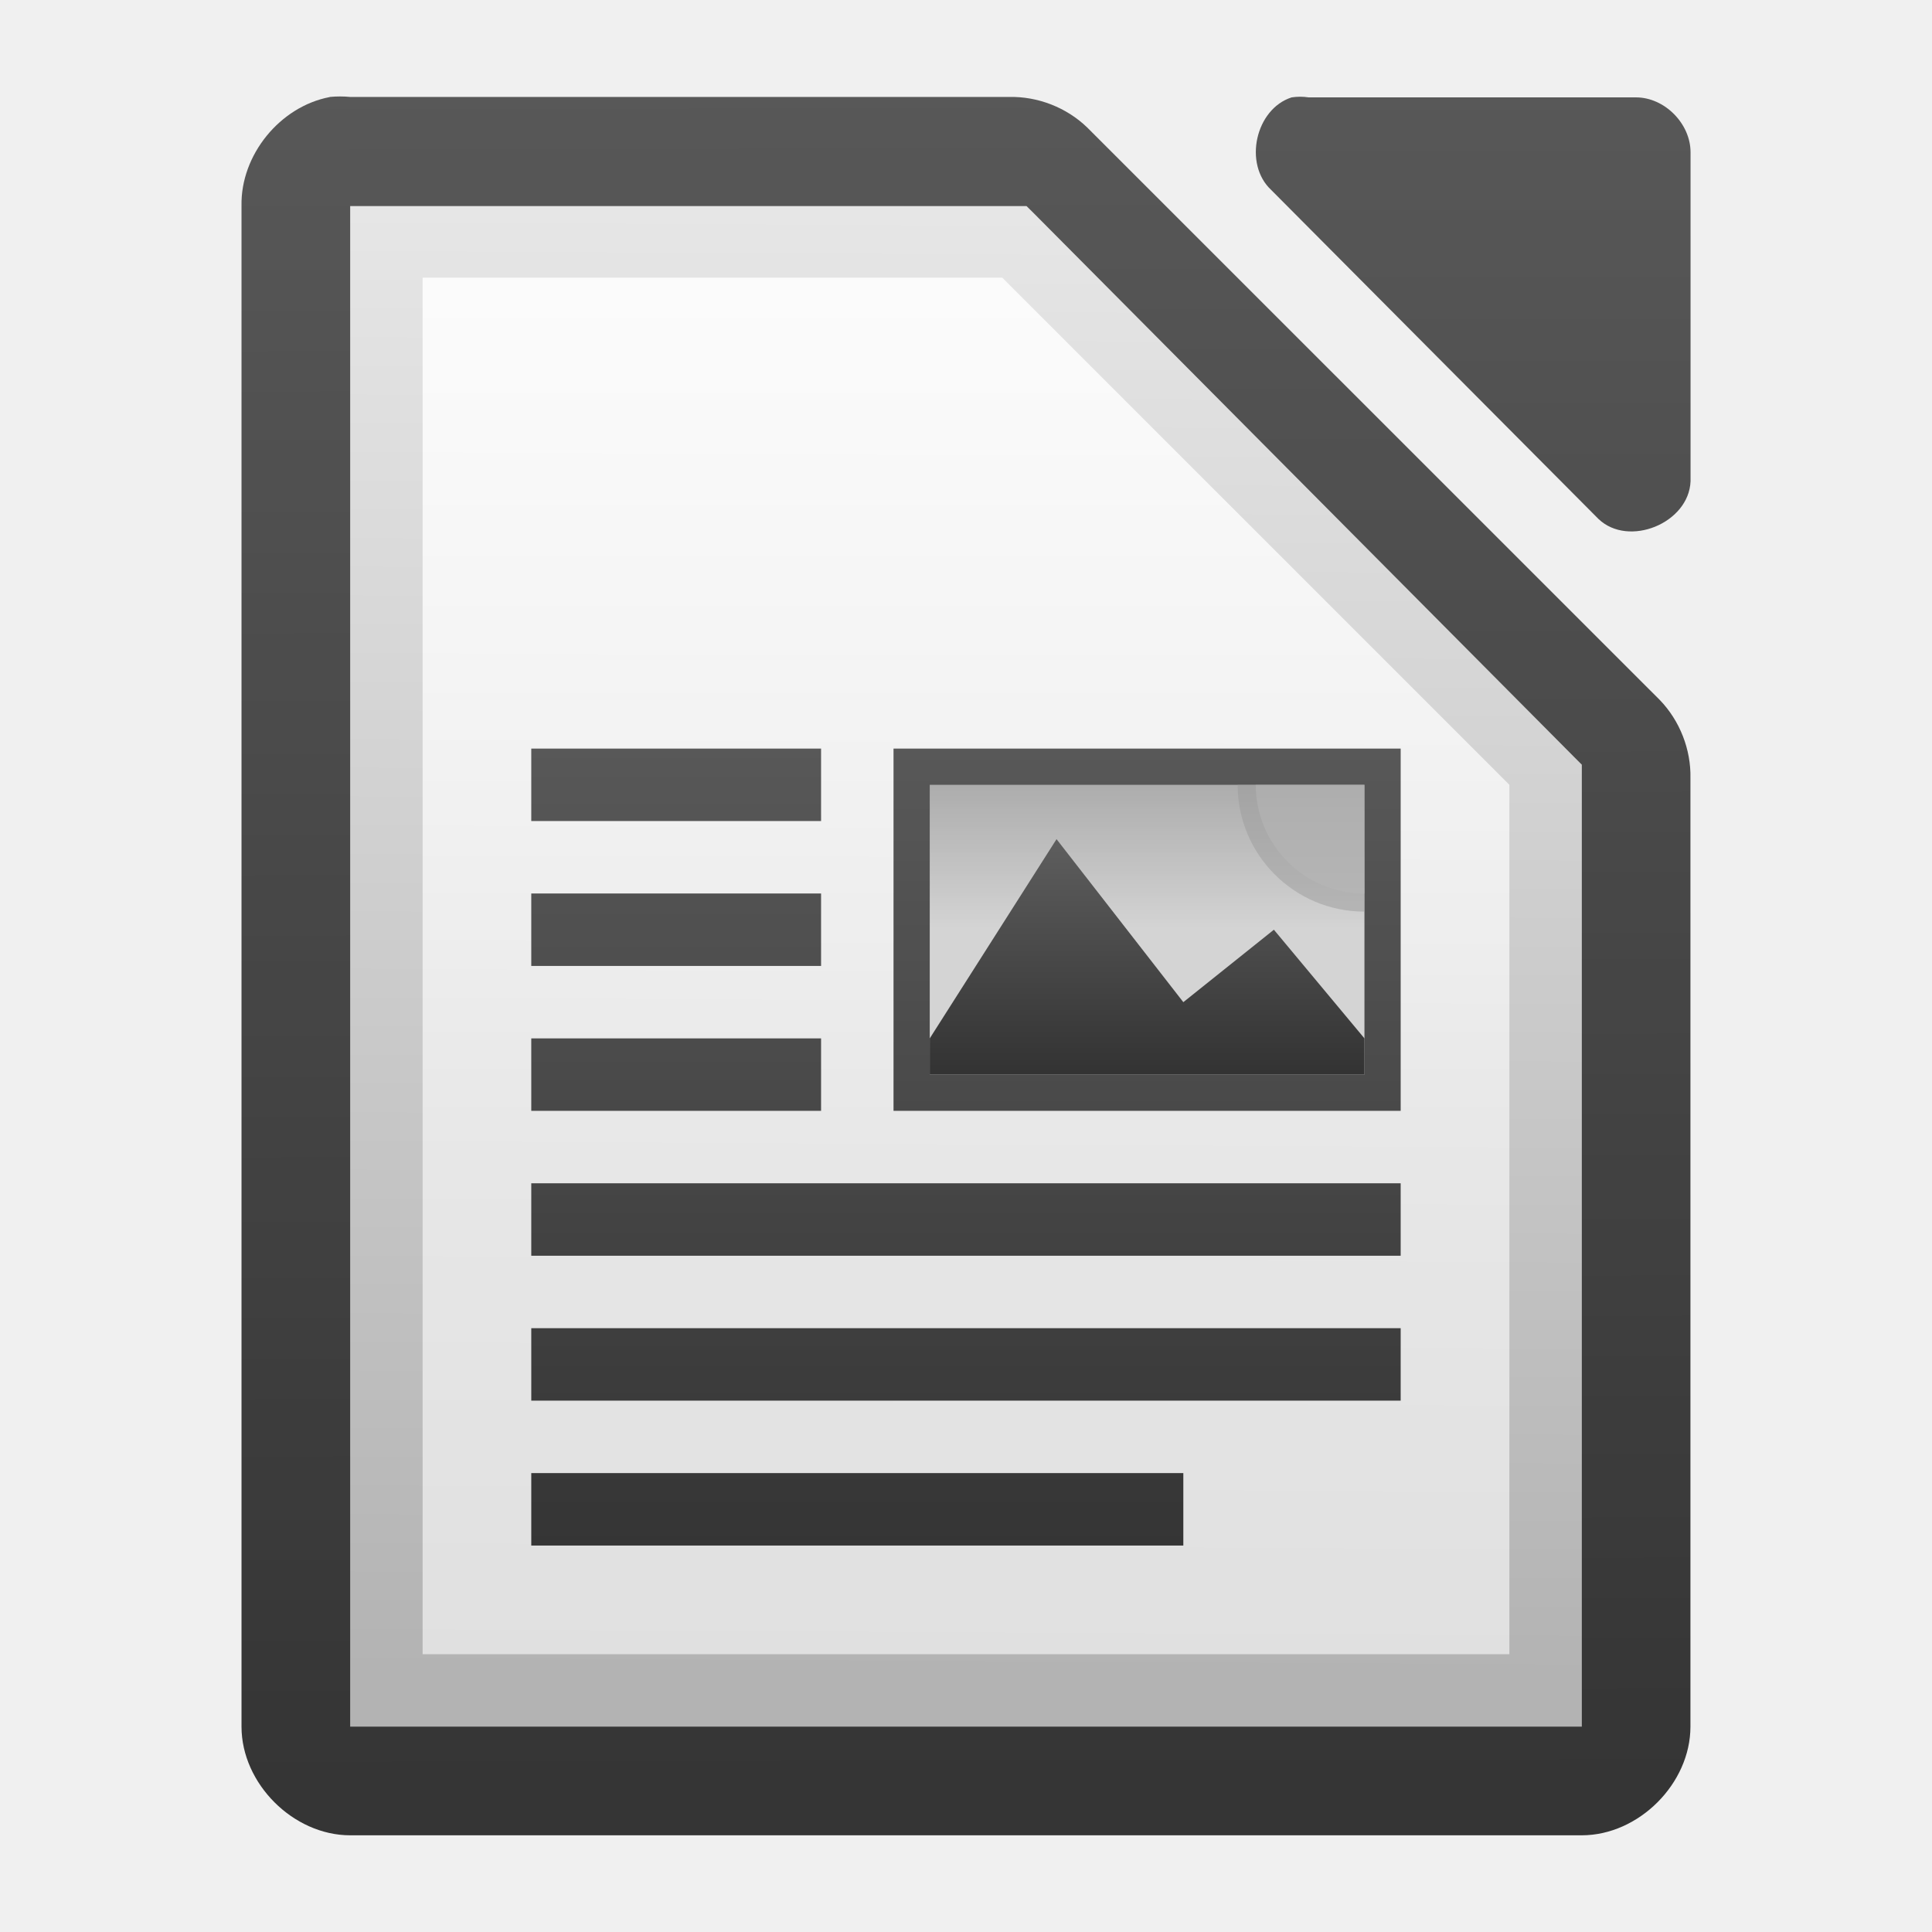
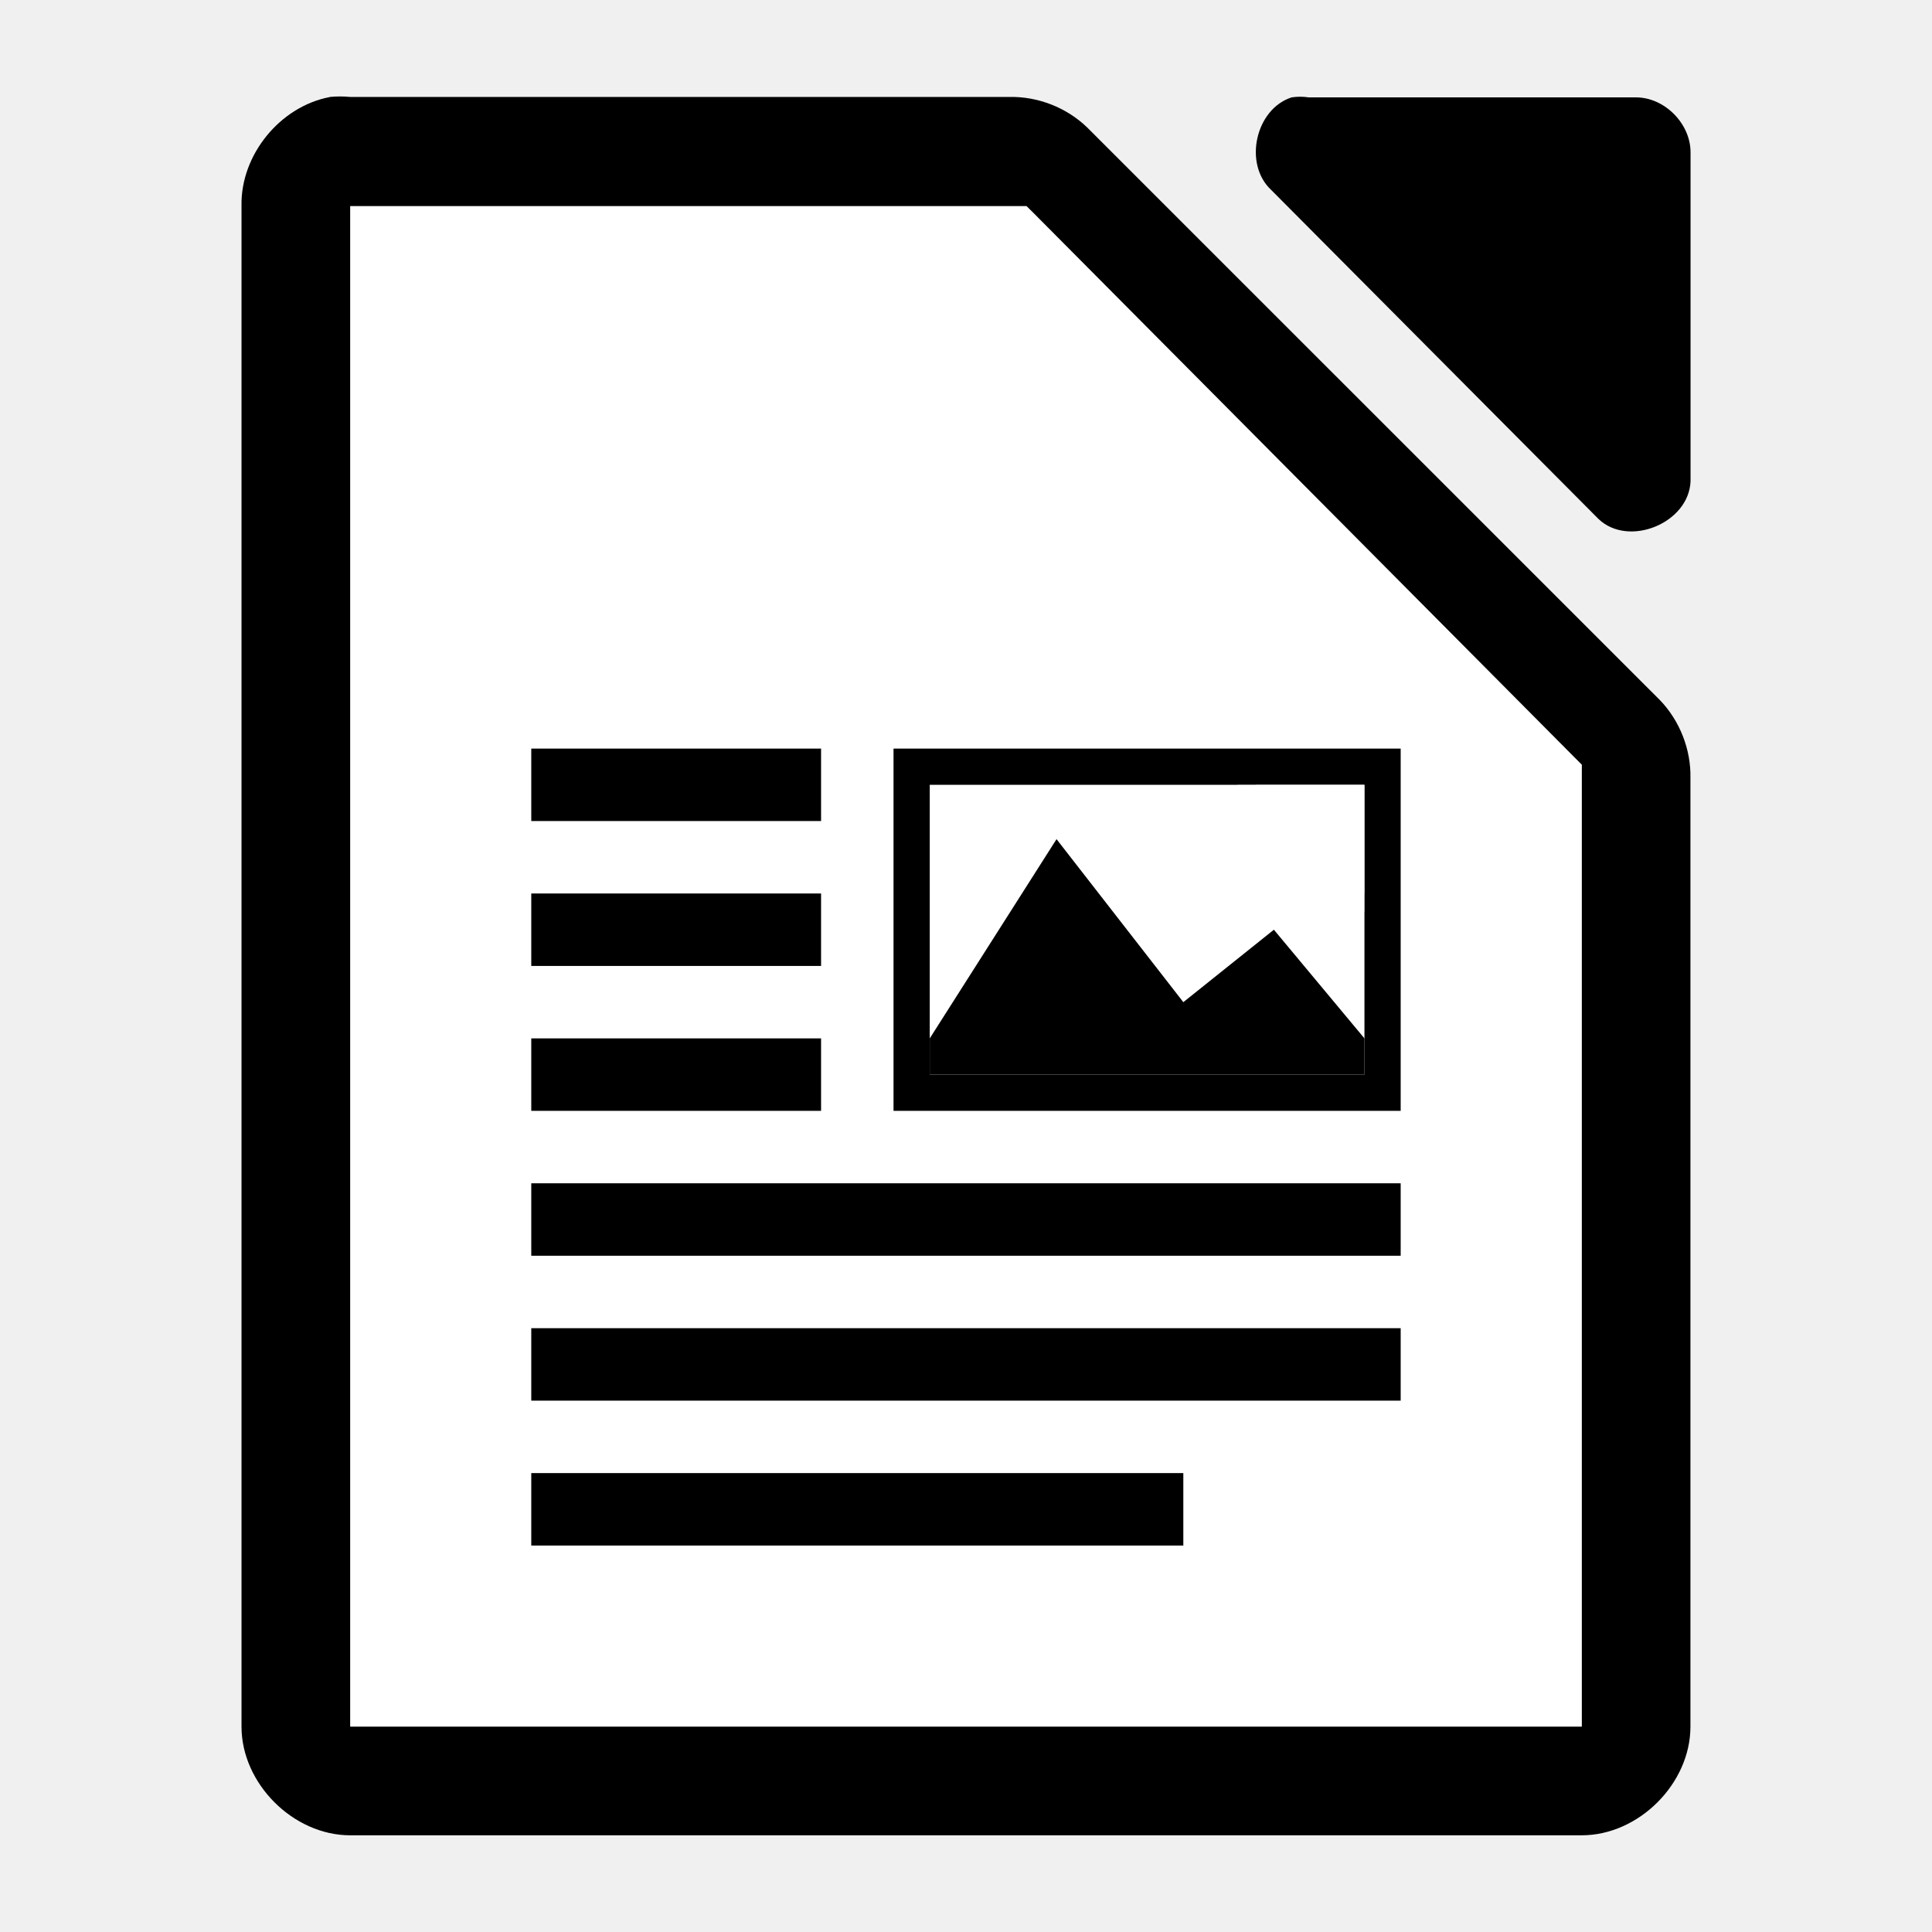
- <svg xmlns="http://www.w3.org/2000/svg" xmlns:xlink="http://www.w3.org/1999/xlink" version="1.1" width="24" height="24" id="svg7287" style="display:inline">
+ <svg xmlns="http://www.w3.org/2000/svg" xmlns:xlink="http://www.w3.org/1999/xlink" version="1.1" width="24" height="24" id="svg7287" style="display:inline;opacity:1">
  <defs id="defs7289">
    <linearGradient id="linearGradient13214">
-       <stop id="stop13216" style="stop-color:#18a303;stop-opacity:1" offset="0" />
-       <stop id="stop13218" style="stop-color:#106802;stop-opacity:1" offset="1" />
+       <stop offset="0" style="stop-color:#000000;stop-opacity:1;opacity:1" id="stop13216" />
+       <stop offset="1" style="stop-color:#000000;stop-opacity:1;opacity:1" id="stop13218" />
    </linearGradient>
-     <linearGradient x1="215" y1="-824.638" x2="215" y2="-802.638" id="linearGradient14003" xlink:href="#linearGradient10501-8-62" gradientUnits="userSpaceOnUse" />
+     <linearGradient gradientUnits="userSpaceOnUse" xlink:href="#linearGradient10501-8-62" id="linearGradient14003" y2="-802.638" x2="215" y1="-824.638" x1="215" />
    <linearGradient id="linearGradient10501-8-62">
-       <stop id="stop10503-6-7" style="stop-color:#0369a3;stop-opacity:1" offset="0" />
-       <stop id="stop10505-6-8" style="stop-color:#023f62;stop-opacity:1" offset="1" />
+       <stop offset="0" style="stop-color:#000000;stop-opacity:1;opacity:1" id="stop10503-6-7" />
+       <stop offset="1" style="stop-color:#000000;stop-opacity:1;opacity:1" id="stop10505-6-8" />
    </linearGradient>
-     <linearGradient x1="215" y1="-824.638" x2="215" y2="-802.638" id="linearGradient13991" xlink:href="#linearGradient10501-8-62" gradientUnits="userSpaceOnUse" />
-     <linearGradient x1="215" y1="-824.638" x2="215" y2="-802.638" id="linearGradient13993" xlink:href="#linearGradient10501-8-62" gradientUnits="userSpaceOnUse" />
-     <linearGradient x1="215" y1="-824.638" x2="215" y2="-802.638" id="linearGradient13995" xlink:href="#linearGradient10501-8-62" gradientUnits="userSpaceOnUse" />
-     <linearGradient x1="215" y1="-824.638" x2="215" y2="-802.638" id="linearGradient13997" xlink:href="#linearGradient10501-8-62" gradientUnits="userSpaceOnUse" />
-     <linearGradient x1="215" y1="-824.638" x2="215" y2="-802.638" id="linearGradient13999" xlink:href="#linearGradient10501-8-62" gradientUnits="userSpaceOnUse" />
-     <linearGradient x1="215" y1="-824.638" x2="215" y2="-802.638" id="linearGradient14001" xlink:href="#linearGradient10501-8-62" gradientUnits="userSpaceOnUse" />
-     <linearGradient x1="208.969" y1="-780.607" x2="208.969" y2="-766.668" id="linearGradient13985" xlink:href="#linearGradient10501-8-62" gradientUnits="userSpaceOnUse" gradientTransform="matrix(1.55551,0,0,1.66668,-110.991,476.437)" />
-     <linearGradient x1="230" y1="-581.638" x2="230" y2="-578.638" id="linearGradient13987" xlink:href="#linearGradient9364-1" gradientUnits="userSpaceOnUse" gradientTransform="matrix(1.5,0,0,1.33334,-107,-48.1185)" />
+     <linearGradient gradientUnits="userSpaceOnUse" xlink:href="#linearGradient10501-8-62" id="linearGradient13991" y2="-802.638" x2="215" y1="-824.638" x1="215" />
+     <linearGradient gradientUnits="userSpaceOnUse" xlink:href="#linearGradient10501-8-62" id="linearGradient13993" y2="-802.638" x2="215" y1="-824.638" x1="215" />
+     <linearGradient gradientUnits="userSpaceOnUse" xlink:href="#linearGradient10501-8-62" id="linearGradient13995" y2="-802.638" x2="215" y1="-824.638" x1="215" />
+     <linearGradient gradientUnits="userSpaceOnUse" xlink:href="#linearGradient10501-8-62" id="linearGradient13997" y2="-802.638" x2="215" y1="-824.638" x1="215" />
+     <linearGradient gradientUnits="userSpaceOnUse" xlink:href="#linearGradient10501-8-62" id="linearGradient13999" y2="-802.638" x2="215" y1="-824.638" x1="215" />
+     <linearGradient gradientUnits="userSpaceOnUse" xlink:href="#linearGradient10501-8-62" id="linearGradient14001" y2="-802.638" x2="215" y1="-824.638" x1="215" />
+     <linearGradient gradientTransform="matrix(1.55551,0,0,1.66668,-110.991,476.437)" gradientUnits="userSpaceOnUse" xlink:href="#linearGradient10501-8-62" id="linearGradient13985" y2="-766.668" x2="208.969" y1="-780.607" x1="208.969" />
+     <linearGradient gradientTransform="matrix(1.5,0,0,1.33334,-107,-48.1185)" gradientUnits="userSpaceOnUse" xlink:href="#linearGradient9364-1" id="linearGradient13987" y2="-578.638" x2="230" y1="-581.638" x1="230" />
    <linearGradient id="linearGradient9364-1">
-       <stop id="stop9366-0" style="stop-color:#63bbee;stop-opacity:1" offset="0" />
-       <stop id="stop9368-84" style="stop-color:#aadcf7;stop-opacity:1" offset="1" />
+       <stop offset="0" style="stop-color:#ffffff;stop-opacity:1;opacity:1" id="stop9366-0" />
+       <stop offset="1" style="stop-color:#ffffff;stop-opacity:1;opacity:1" id="stop9368-84" />
    </linearGradient>
-     <linearGradient x1="345" y1="1173" x2="345" y2="1178" id="linearGradient13989" xlink:href="#linearGradient10292-3" gradientUnits="userSpaceOnUse" gradientTransform="matrix(1.49995,0,0,1.53335,-291.484,-2621.97)" />
+     <linearGradient gradientTransform="matrix(1.49995,0,0,1.53335,-291.484,-2621.97)" gradientUnits="userSpaceOnUse" xlink:href="#linearGradient10292-3" id="linearGradient13989" y2="1178" x2="345" y1="1173" x1="345" />
    <linearGradient id="linearGradient10292-3">
-       <stop id="stop10294-6" style="stop-color:#666666;stop-opacity:1" offset="0" />
-       <stop id="stop10296-0" style="stop-color:#333333;stop-opacity:1" offset="1" />
+       <stop offset="0" style="stop-color:#000000;stop-opacity:1;opacity:1" id="stop10294-6" />
+       <stop offset="1" style="stop-color:#000000;stop-opacity:1;opacity:1" id="stop10296-0" />
    </linearGradient>
-     <linearGradient x1="209.062" y1="-765.461" x2="209.062" y2="-781.623" id="linearGradient44057" xlink:href="#linearGradient15606-1-7" gradientUnits="userSpaceOnUse" gradientTransform="matrix(0.6750031,0,0,0.6750031,-136.0505,530.8326)" />
+     <linearGradient gradientTransform="matrix(0.6750031,0,0,0.6750031,-136.0505,530.8326)" gradientUnits="userSpaceOnUse" xlink:href="#linearGradient15606-1-7" id="linearGradient44057" y2="-781.623" x2="209.062" y1="-765.461" x1="209.062" />
    <linearGradient id="linearGradient15606-1-7">
-       <stop id="stop15608-0-2" style="stop-color:#ffffff;stop-opacity:0.588" offset="0" />
-       <stop id="stop15610-5-2" style="stop-color:#ffffff;stop-opacity:0.863" offset="1" />
+       <stop offset="0" style="stop-color:#ffffff;stop-opacity:0.588;opacity:1" id="stop15608-0-2" />
+       <stop offset="1" style="stop-color:#ffffff;stop-opacity:0.863;opacity:1" id="stop15610-5-2" />
    </linearGradient>
-     <linearGradient x1="294.343" y1="256.581" x2="294.418" y2="243.139" id="linearGradient44060" xlink:href="#linearGradient10286-3-6" gradientUnits="userSpaceOnUse" gradientTransform="matrix(1.346464,0,0,1.352103,-390.622,-326.1511)" />
+     <linearGradient gradientTransform="matrix(1.346464,0,0,1.352103,-390.622,-326.1511)" gradientUnits="userSpaceOnUse" xlink:href="#linearGradient10286-3-6" id="linearGradient44060" y2="243.139" x2="294.418" y1="256.581" x1="294.343" />
    <linearGradient id="linearGradient10286-3-6">
-       <stop id="stop10288-8-1" style="stop-color:#b3b3b3;stop-opacity:1" offset="0" />
-       <stop id="stop10290-7-0" style="stop-color:#e6e6e6;stop-opacity:1" offset="1" />
+       <stop offset="0" style="stop-color:#ffffff;stop-opacity:1;opacity:1" id="stop10288-8-1" />
+       <stop offset="1" style="stop-color:#ffffff;stop-opacity:1;opacity:1" id="stop10290-7-0" />
    </linearGradient>
-     <linearGradient x1="110.969" y1="976.3" x2="110.969" y2="992.375" id="linearGradient13979-4" xlink:href="#linearGradient10292-9-2-6-6-6" gradientUnits="userSpaceOnUse" />
+     <linearGradient gradientUnits="userSpaceOnUse" xlink:href="#linearGradient10292-9-2-6-6-6" id="linearGradient13979-4" y2="992.375" x2="110.969" y1="976.3" x1="110.969" />
    <linearGradient id="linearGradient10292-9-2-6-6-6">
-       <stop id="stop10294-9-9-7-8-1" style="stop-color:#666666;stop-opacity:1" offset="0" />
-       <stop id="stop10296-6-6-7-4-5" style="stop-color:#333333;stop-opacity:1" offset="1" />
+       <stop offset="0" style="stop-color:#000000;stop-opacity:1;opacity:1" id="stop10294-9-9-7-8-1" />
+       <stop offset="1" style="stop-color:#000000;stop-opacity:1;opacity:1" id="stop10296-6-6-7-4-5" />
    </linearGradient>
-     <linearGradient x1="110.969" y1="976.3" x2="111" y2="991.875" id="linearGradient13975-6" xlink:href="#linearGradient9334-58" gradientUnits="userSpaceOnUse" gradientTransform="matrix(1,0,0,1.00011,0,-0.10551)" />
+     <linearGradient gradientTransform="matrix(1,0,0,1.00011,0,-0.10551)" gradientUnits="userSpaceOnUse" xlink:href="#linearGradient9334-58" id="linearGradient13975-6" y2="991.875" x2="111" y1="976.3" x1="110.969" />
    <linearGradient id="linearGradient9334-58">
-       <stop id="stop9336-32" style="stop-color:#0369a3;stop-opacity:1" offset="0" />
-       <stop id="stop9338-8" style="stop-color:#023f62;stop-opacity:1" offset="1" />
+       <stop offset="0" style="stop-color:#000000;stop-opacity:1;opacity:1" id="stop9336-32" />
+       <stop offset="1" style="stop-color:#000000;stop-opacity:1;opacity:1" id="stop9338-8" />
    </linearGradient>
-     <linearGradient x1="110.969" y1="976.3" x2="110.969" y2="992.375" id="linearGradient6258" xlink:href="#linearGradient9334-58" gradientUnits="userSpaceOnUse" gradientTransform="matrix(1.00399,0,0,1.00959,-1.1658,-9.36636)" />
-     <linearGradient x1="475" y1="-895.638" x2="475" y2="-848.638" id="linearGradient3181" xlink:href="#linearGradient13214" gradientUnits="userSpaceOnUse" />
-     <linearGradient xlink:href="#linearGradient13214" id="linearGradient4083" gradientUnits="userSpaceOnUse" x1="475" y1="-895.638" x2="475" y2="-848.638" />
-     <filter style="color-interpolation-filters:sRGB;" id="filter4111">
-       <feColorMatrix values="0.21 0.72 0.072 0 0 0.21 0.72 0.072 0 0 0.21 0.72 0.072 0 0 0 0 0 1 0 " id="feColorMatrix4109" />
+     <linearGradient gradientTransform="matrix(1.00399,0,0,1.00959,-1.1658,-9.36636)" gradientUnits="userSpaceOnUse" xlink:href="#linearGradient9334-58" id="linearGradient6258" y2="992.375" x2="110.969" y1="976.3" x1="110.969" />
+     <linearGradient gradientUnits="userSpaceOnUse" xlink:href="#linearGradient13214" id="linearGradient3181" y2="-848.638" x2="475" y1="-895.638" x1="475" />
+     <linearGradient y2="-848.638" x2="475" y1="-895.638" x1="475" gradientUnits="userSpaceOnUse" id="linearGradient4083" xlink:href="#linearGradient13214" />
+     <filter id="filter4111" style="color-interpolation-filters:sRGB;;opacity:1">
+       <feColorMatrix id="feColorMatrix4109" values="0.21 0.72 0.072 0 0 0.21 0.72 0.072 0 0 0.21 0.72 0.072 0 0 0 0 0 1 0 " />
    </filter>
-     <filter style="color-interpolation-filters:sRGB;" id="filter4115">
-       <feColorMatrix values="0.21 0.72 0.072 0 0 0.21 0.72 0.072 0 0 0.21 0.72 0.072 0 0 0 0 0 1 0 " id="feColorMatrix4113" />
+     <filter id="filter4115" style="color-interpolation-filters:sRGB;;opacity:1">
+       <feColorMatrix id="feColorMatrix4113" values="0.21 0.72 0.072 0 0 0.21 0.72 0.072 0 0 0.21 0.72 0.072 0 0 0 0 0 1 0 " />
    </filter>
-     <filter style="color-interpolation-filters:sRGB;" id="filter4119">
-       <feColorMatrix values="0.21 0.72 0.072 0 0 0.21 0.72 0.072 0 0 0.21 0.72 0.072 0 0 0 0 0 1 0 " id="feColorMatrix4117" />
+     <filter id="filter4119" style="color-interpolation-filters:sRGB;;opacity:1">
+       <feColorMatrix id="feColorMatrix4117" values="0.21 0.72 0.072 0 0 0.21 0.72 0.072 0 0 0.21 0.72 0.072 0 0 0 0 0 1 0 " />
    </filter>
-     <filter style="color-interpolation-filters:sRGB;" id="filter4123">
-       <feColorMatrix values="0.21 0.72 0.072 0 0 0.21 0.72 0.072 0 0 0.21 0.72 0.072 0 0 0 0 0 1 0 " id="feColorMatrix4121" />
+     <filter id="filter4123" style="color-interpolation-filters:sRGB;;opacity:1">
+       <feColorMatrix id="feColorMatrix4121" values="0.21 0.72 0.072 0 0 0.21 0.72 0.072 0 0 0.21 0.72 0.072 0 0 0 0 0 1 0 " />
    </filter>
-     <filter style="color-interpolation-filters:sRGB;" id="filter4127">
-       <feColorMatrix values="0.21 0.72 0.072 0 0 0.21 0.72 0.072 0 0 0.21 0.72 0.072 0 0 0 0 0 1 0 " id="feColorMatrix4125" />
+     <filter id="filter4127" style="color-interpolation-filters:sRGB;;opacity:1">
+       <feColorMatrix id="feColorMatrix4125" values="0.21 0.72 0.072 0 0 0.21 0.72 0.072 0 0 0.21 0.72 0.072 0 0 0 0 0 1 0 " />
    </filter>
+     <linearGradient y2="-848.638" x2="475" y1="-895.638" x1="475" gradientUnits="userSpaceOnUse" id="linearGradient4083-328" xlink:href="#linearGradient13214-160" />
+     <linearGradient id="linearGradient13214-160">
+       <stop offset="0" style="stop-color:#000000;stop-opacity:1;opacity:1" id="stop136" />
+       <stop offset="1" style="stop-color:#000000;stop-opacity:1;opacity:1" id="stop138" />
+     </linearGradient>
+     <linearGradient gradientUnits="userSpaceOnUse" xlink:href="#linearGradient10292-9-2-6-6-6-790" id="linearGradient13979-4-857" y2="992.375" x2="110.969" y1="976.3" x1="110.969" />
+     <linearGradient id="linearGradient10292-9-2-6-6-6-790">
+       <stop offset="0" style="stop-color:#000000;stop-opacity:1;opacity:1" id="stop142" />
+       <stop offset="1" style="stop-color:#000000;stop-opacity:1;opacity:1" id="stop144" />
+     </linearGradient>
+     <linearGradient gradientTransform="matrix(1,0,0,1.00011,0,-0.10551)" gradientUnits="userSpaceOnUse" xlink:href="#linearGradient9334-58-25" id="linearGradient13975-6-824" y2="991.875" x2="111" y1="976.3" x1="110.969" />
+     <linearGradient id="linearGradient9334-58-25">
+       <stop offset="0" style="stop-color:#000000;stop-opacity:1;opacity:1" id="stop148" />
+       <stop offset="1" style="stop-color:#000000;stop-opacity:1;opacity:1" id="stop150" />
+     </linearGradient>
+     <linearGradient gradientTransform="matrix(1.00399,0,0,1.00959,-1.1658,-9.36636)" gradientUnits="userSpaceOnUse" xlink:href="#linearGradient9334-58-199" id="linearGradient6258-497" y2="992.375" x2="110.969" y1="976.3" x1="110.969" />
+     <linearGradient id="linearGradient9334-58-199">
+       <stop offset="0" style="stop-color:#000000;stop-opacity:1;opacity:1" id="stop154" />
+       <stop offset="1" style="stop-color:#000000;stop-opacity:1;opacity:1" id="stop156" />
+     </linearGradient>
+     <linearGradient gradientTransform="matrix(1.346464,0,0,1.352103,-390.622,-326.1511)" gradientUnits="userSpaceOnUse" xlink:href="#linearGradient10286-3-6-117" id="linearGradient44060-778" y2="243.139" x2="294.418" y1="256.581" x1="294.343" />
+     <linearGradient id="linearGradient10286-3-6-117">
+       <stop offset="0" style="stop-color:#ffffff;stop-opacity:1;opacity:1" id="stop160" />
+       <stop offset="1" style="stop-color:#ffffff;stop-opacity:1;opacity:1" id="stop162" />
+     </linearGradient>
+     <linearGradient gradientTransform="matrix(0.6750031,0,0,0.6750031,-136.0505,530.8326)" gradientUnits="userSpaceOnUse" xlink:href="#linearGradient15606-1-7-744" id="linearGradient44057-256" y2="-781.623" x2="209.062" y1="-765.461" x1="209.062" />
+     <linearGradient id="linearGradient15606-1-7-744">
+       <stop offset="0" style="stop-color:#ffffff;stop-opacity:0.588;opacity:1" id="stop166" />
+       <stop offset="1" style="stop-color:#ffffff;stop-opacity:0.863;opacity:1" id="stop168" />
+     </linearGradient>
+     <linearGradient gradientTransform="matrix(1.55551,0,0,1.66668,-110.991,476.437)" gradientUnits="userSpaceOnUse" xlink:href="#linearGradient10501-8-62-421" id="linearGradient13985-453" y2="-766.668" x2="208.969" y1="-780.607" x1="208.969" />
+     <linearGradient id="linearGradient10501-8-62-421">
+       <stop offset="0" style="stop-color:#000000;stop-opacity:1;opacity:1" id="stop172" />
+       <stop offset="1" style="stop-color:#000000;stop-opacity:1;opacity:1" id="stop174" />
+     </linearGradient>
+     <linearGradient gradientTransform="matrix(1.5,0,0,1.33334,-107,-48.1185)" gradientUnits="userSpaceOnUse" xlink:href="#linearGradient9364-1-405" id="linearGradient13987-397" y2="-578.638" x2="230" y1="-581.638" x1="230" />
+     <linearGradient id="linearGradient9364-1-405">
+       <stop offset="0" style="stop-color:#ffffff;stop-opacity:1;opacity:1" id="stop178" />
+       <stop offset="1" style="stop-color:#ffffff;stop-opacity:1;opacity:1" id="stop180" />
+     </linearGradient>
+     <linearGradient gradientTransform="matrix(1.49995,0,0,1.53335,-291.484,-2621.97)" gradientUnits="userSpaceOnUse" xlink:href="#linearGradient10292-3-709" id="linearGradient13989-94" y2="1178" x2="345" y1="1173" x1="345" />
+     <linearGradient id="linearGradient10292-3-709">
+       <stop offset="0" style="stop-color:#000000;stop-opacity:1;opacity:1" id="stop184" />
+       <stop offset="1" style="stop-color:#000000;stop-opacity:1;opacity:1" id="stop186" />
+     </linearGradient>
+     <linearGradient gradientUnits="userSpaceOnUse" xlink:href="#linearGradient10501-8-62-639" id="linearGradient14003-180" y2="-802.638" x2="215" y1="-824.638" x1="215" />
+     <linearGradient id="linearGradient10501-8-62-639">
+       <stop offset="0" style="stop-color:#000000;stop-opacity:1;opacity:1" id="stop190" />
+       <stop offset="1" style="stop-color:#000000;stop-opacity:1;opacity:1" id="stop192" />
+     </linearGradient>
+     <linearGradient gradientUnits="userSpaceOnUse" xlink:href="#linearGradient10501-8-62-310" id="linearGradient13991-201" y2="-802.638" x2="215" y1="-824.638" x1="215" />
+     <linearGradient id="linearGradient10501-8-62-310">
+       <stop offset="0" style="stop-color:#000000;stop-opacity:1;opacity:1" id="stop196" />
+       <stop offset="1" style="stop-color:#000000;stop-opacity:1;opacity:1" id="stop198" />
+     </linearGradient>
+     <linearGradient gradientUnits="userSpaceOnUse" xlink:href="#linearGradient10501-8-62-841" id="linearGradient13993-878" y2="-802.638" x2="215" y1="-824.638" x1="215" />
+     <linearGradient id="linearGradient10501-8-62-841">
+       <stop offset="0" style="stop-color:#000000;stop-opacity:1;opacity:1" id="stop202" />
+       <stop offset="1" style="stop-color:#000000;stop-opacity:1;opacity:1" id="stop204" />
+     </linearGradient>
+     <linearGradient gradientUnits="userSpaceOnUse" xlink:href="#linearGradient10501-8-62-710" id="linearGradient13995-60" y2="-802.638" x2="215" y1="-824.638" x1="215" />
+     <linearGradient id="linearGradient10501-8-62-710">
+       <stop offset="0" style="stop-color:#000000;stop-opacity:1;opacity:1" id="stop208" />
+       <stop offset="1" style="stop-color:#000000;stop-opacity:1;opacity:1" id="stop210" />
+     </linearGradient>
+     <linearGradient gradientUnits="userSpaceOnUse" xlink:href="#linearGradient10501-8-62-277" id="linearGradient13997-110" y2="-802.638" x2="215" y1="-824.638" x1="215" />
+     <linearGradient id="linearGradient10501-8-62-277">
+       <stop offset="0" style="stop-color:#000000;stop-opacity:1;opacity:1" id="stop214" />
+       <stop offset="1" style="stop-color:#000000;stop-opacity:1;opacity:1" id="stop216" />
+     </linearGradient>
+     <linearGradient gradientUnits="userSpaceOnUse" xlink:href="#linearGradient10501-8-62-482" id="linearGradient13999-808" y2="-802.638" x2="215" y1="-824.638" x1="215" />
+     <linearGradient id="linearGradient10501-8-62-482">
+       <stop offset="0" style="stop-color:#000000;stop-opacity:1;opacity:1" id="stop220" />
+       <stop offset="1" style="stop-color:#000000;stop-opacity:1;opacity:1" id="stop222" />
+     </linearGradient>
+     <linearGradient gradientUnits="userSpaceOnUse" xlink:href="#linearGradient10501-8-62-798" id="linearGradient14001-74" y2="-802.638" x2="215" y1="-824.638" x1="215" />
+     <linearGradient id="linearGradient10501-8-62-798">
+       <stop offset="0" style="stop-color:#000000;stop-opacity:1;opacity:1" id="stop226" />
+       <stop offset="1" style="stop-color:#000000;stop-opacity:1;opacity:1" id="stop228" />
+     </linearGradient>
  </defs>
-   <g transform="matrix(0.450002,0,0,0.450002,12.20979,397.6447)" id="layer1" style="display:inline">
-     <g transform="translate(593.459,-184.885)" id="g12124-2" style="display:inline" />
-     <g id="g7586" style="fill:url(#linearGradient4083)" />
-     <use transform="translate(1571)" id="use8172" style="opacity:0.75" x="0" y="0" width="5033" height="1085" xlink:href="#g7586" />
-     <text x="382.125" y="-1109.14" id="text6433" xml:space="preserve" style="font-style:normal;font-variant:normal;font-weight:normal;font-stretch:normal;font-size:8px;font-family:Sans;fill:#000000;fill-opacity:1;stroke:none">
-       <tspan x="382.125" y="-1109.14" id="tspan6435" />
+   <g style="display:inline;opacity:1" id="layer1" transform="matrix(0.450002,0,0,0.450002,12.20979,397.6447)">
+     <g style="display:inline;opacity:1" id="g12124-2" transform="translate(593.459,-184.885)" />
+     <g style="fill:url(#linearGradient4083-328);opacity:1" id="g7586" />
+     <use xlink:href="#g7586" height="1085" width="5033" y="0" x="0" style="opacity:0.75" id="use8172" transform="translate(1571)" />
+     <text style="font-style:normal;font-variant:normal;font-weight:normal;font-stretch:normal;font-size:8px;font-family:Sans;fill:#000000;fill-opacity:1;stroke:none;opacity:1" xml:space="preserve" id="text6433" y="-1109.14" x="382.125">
+       <tspan id="tspan6435" y="-1109.14" x="382.125" />
    </text>
  </g>
-   <g transform="matrix(1.349961,0,0,1.349484,-146.8455,-1316.394)" id="g13937" style="display:inline;fill:url(#linearGradient13979-4);fill-opacity:1;filter:url(#filter4127)">
-     <path d="m 111.812,976.373 c -0.458,0.087 -0.821,0.533 -0.812,1 v 14.001 c 5e-5,0.524 0.476,1 1,1 h 11.333 c 0.524,-5e-5 1,-0.476 1,-1 v -8.731 c 0.006,-0.264 -0.098,-0.529 -0.281,-0.719 l -5.27,-5.271 c -0.19,-0.184 -0.455,-0.287 -0.719,-0.281 H 112 c -0.062,-0.006 -0.125,-0.006 -0.188,0 z" id="path13939" style="color:#000000;font-style:normal;font-variant:normal;font-weight:normal;font-stretch:normal;font-size:medium;line-height:normal;font-family:'Andale Mono';text-indent:0pt;text-align:start;text-decoration:none;text-decoration-line:none;letter-spacing:normal;word-spacing:normal;text-transform:none;direction:ltr;text-anchor:start;display:inline;overflow:visible;visibility:visible;fill:url(#linearGradient13975-6);fill-opacity:1;stroke:none;stroke-width:2;marker:none" />
-     <path d="m 120.663,976.376 c -0.333,0.107 -0.445,0.613 -0.188,0.852 l 3.012,3.029 c 0.278,0.265 0.832,0.038 0.847,-0.347 v -3.029 c -3e-5,-0.264 -0.239,-0.505 -0.502,-0.505 h -3.012 c -0.052,-0.008 -0.105,-0.008 -0.157,0 z" id="path13941" style="color:#000000;font-style:normal;font-variant:normal;font-weight:normal;font-stretch:normal;font-size:medium;line-height:normal;font-family:'Andale Mono';text-indent:0pt;text-align:start;text-decoration:none;text-decoration-line:none;letter-spacing:normal;word-spacing:normal;text-transform:none;direction:ltr;text-anchor:start;display:inline;overflow:visible;visibility:visible;fill:url(#linearGradient6258);fill-opacity:1;fill-rule:nonzero;stroke:none;stroke-width:1;marker:none" />
+   <g style="display:inline;fill:url(#linearGradient13979-4-857);fill-opacity:1;filter:url(#filter4127);opacity:1" id="g13937" transform="matrix(1.349961,0,0,1.349484,-146.8455,-1316.394)">
+     <path style="color:#000000;font-style:normal;font-variant:normal;font-weight:normal;font-stretch:normal;font-size:medium;line-height:normal;font-family:'Andale Mono';text-indent:0pt;text-align:start;text-decoration:none;text-decoration-line:none;letter-spacing:normal;word-spacing:normal;text-transform:none;direction:ltr;text-anchor:start;display:inline;overflow:visible;visibility:visible;fill:url(#linearGradient13975-6-824);fill-opacity:1;stroke:none;stroke-width:2;marker:none;opacity:1" id="path13939" d="m 111.812,976.373 c -0.458,0.087 -0.821,0.533 -0.812,1 v 14.001 c 5e-5,0.524 0.476,1 1,1 h 11.333 c 0.524,-5e-5 1,-0.476 1,-1 v -8.731 c 0.006,-0.264 -0.098,-0.529 -0.281,-0.719 l -5.27,-5.271 c -0.19,-0.184 -0.455,-0.287 -0.719,-0.281 H 112 c -0.062,-0.006 -0.125,-0.006 -0.188,0 z" />
+     <path style="color:#000000;font-style:normal;font-variant:normal;font-weight:normal;font-stretch:normal;font-size:medium;line-height:normal;font-family:'Andale Mono';text-indent:0pt;text-align:start;text-decoration:none;text-decoration-line:none;letter-spacing:normal;word-spacing:normal;text-transform:none;direction:ltr;text-anchor:start;display:inline;overflow:visible;visibility:visible;fill:url(#linearGradient6258-497);fill-opacity:1;fill-rule:nonzero;stroke:none;stroke-width:1;marker:none;opacity:1" id="path13941" d="m 120.663,976.376 c -0.333,0.107 -0.445,0.613 -0.188,0.852 l 3.012,3.029 c 0.278,0.265 0.832,0.038 0.847,-0.347 v -3.029 c -3e-5,-0.264 -0.239,-0.505 -0.502,-0.505 h -3.012 c -0.052,-0.008 -0.105,-0.008 -0.157,0 z" />
  </g>
-   <path d="M 4.35,2.56 V 2.897 21.122 21.449 H 4.688 19.312 19.65 V 21.122 9.647 9.499 L 19.545,9.394 12.837,2.644 12.752,2.56 H 12.605 4.688 Z" id="path13943" style="color:#000000;font-style:normal;font-variant:normal;font-weight:normal;font-stretch:normal;font-size:medium;line-height:normal;font-family:'Andale Mono';text-indent:0pt;text-align:start;text-decoration:none;text-decoration-line:none;letter-spacing:normal;word-spacing:normal;text-transform:none;direction:ltr;text-anchor:start;display:inline;overflow:visible;visibility:visible;fill:url(#linearGradient44060);fill-opacity:1;fill-rule:nonzero;stroke:none;stroke-width:0.45;marker:none;filter:url(#filter4123)" />
-   <path d="m 5.25,3.449 h 7.2 l 6.3,6.3 V 20.549 H 5.25 Z" id="path13945" style="display:inline;fill:url(#linearGradient44057);fill-opacity:1;stroke:none;stroke-width:0.45;filter:url(#filter4119)" />
-   <g transform="matrix(0.450002,0,0,0.450002,-90.15078,380.388)" id="g13949" style="display:inline;filter:url(#filter4115)">
-     <rect width="14" height="10" x="225" y="-824.638" id="rect13951" style="color:#000000;display:inline;overflow:visible;visibility:visible;fill:url(#linearGradient13985);fill-opacity:1;fill-rule:nonzero;stroke:none;stroke-width:2;marker:none" />
-     <rect width="12" height="8" x="226" y="-823.638" id="rect13953" style="color:#000000;display:inline;overflow:visible;visibility:visible;fill:url(#linearGradient13987);fill-opacity:1;fill-rule:nonzero;stroke:none;stroke-width:2;marker:none" />
-     <path d="m 233,-817.638 -3.5,-4.5 -3.5,5.5 v 1 h 12 v -1 l -2.5,-3 z" id="path13955" style="color:#000000;display:inline;overflow:visible;visibility:visible;fill:url(#linearGradient13989);fill-opacity:1;fill-rule:nonzero;stroke:none;stroke-width:2;marker:none" />
-     <path d="m 448.772,1099.688 a 7.585,4.688 0 0 1 -7.585,4.688 v -4.688 z" transform="matrix(0,0.461465,-0.746667,0,1059.1,-1027.23)" id="path13957" style="color:#000000;display:inline;overflow:visible;visibility:visible;opacity:0.5;fill:#c99c00;fill-opacity:1;fill-rule:nonzero;stroke:none;stroke-width:1;marker:none" />
-     <path d="m 448.772,1099.688 a 7.585,4.688 0 0 1 -7.585,4.688 v -4.688 z" transform="matrix(0,0.395542,-0.64,0,941.8,-998.146)" id="path13959" style="color:#000000;display:inline;overflow:visible;visibility:visible;opacity:0.5;fill:#e9b913;fill-opacity:1;fill-rule:nonzero;stroke:none;stroke-width:1;marker:none" />
+   <path style="color:#000000;font-style:normal;font-variant:normal;font-weight:normal;font-stretch:normal;font-size:medium;line-height:normal;font-family:'Andale Mono';text-indent:0pt;text-align:start;text-decoration:none;text-decoration-line:none;letter-spacing:normal;word-spacing:normal;text-transform:none;direction:ltr;text-anchor:start;display:inline;overflow:visible;visibility:visible;fill:url(#linearGradient44060-778);fill-opacity:1;fill-rule:nonzero;stroke:none;stroke-width:0.45;marker:none;filter:url(#filter4123);opacity:1" id="path13943" d="M 4.35,2.56 V 2.897 21.122 21.449 H 4.688 19.312 19.65 V 21.122 9.647 9.499 L 19.545,9.394 12.837,2.644 12.752,2.56 H 12.605 4.688 Z" />
+   <path style="display:inline;fill:url(#linearGradient44057-256);fill-opacity:1;stroke:none;stroke-width:0.45;filter:url(#filter4119);opacity:1" id="path13945" d="m 5.25,3.449 h 7.2 l 6.3,6.3 V 20.549 H 5.25 Z" />
+   <g style="display:inline;filter:url(#filter4115);opacity:1" id="g13949" transform="matrix(0.450002,0,0,0.450002,-90.15078,380.388)">
+     <rect style="color:#000000;display:inline;overflow:visible;visibility:visible;fill:url(#linearGradient13985-453);fill-opacity:1;fill-rule:nonzero;stroke:none;stroke-width:2;marker:none;opacity:1" id="rect13951" y="-824.638" x="225" height="10" width="14" />
+     <rect style="color:#000000;display:inline;overflow:visible;visibility:visible;fill:url(#linearGradient13987-397);fill-opacity:1;fill-rule:nonzero;stroke:none;stroke-width:2;marker:none;opacity:1" id="rect13953" y="-823.638" x="226" height="8" width="12" />
+     <path style="color:#000000;display:inline;overflow:visible;visibility:visible;fill:url(#linearGradient13989-94);fill-opacity:1;fill-rule:nonzero;stroke:none;stroke-width:2;marker:none;opacity:1" id="path13955" d="m 233,-817.638 -3.5,-4.5 -3.5,5.5 v 1 h 12 v -1 l -2.5,-3 z" />
+     <path style="color:#000000;display:inline;overflow:visible;visibility:visible;opacity:0.5;fill:#ffffff;fill-opacity:1;fill-rule:nonzero;stroke:none;stroke-width:1;marker:none" id="path13957" transform="matrix(0,0.461465,-0.746667,0,1059.1,-1027.23)" d="m 448.772,1099.688 a 7.585,4.688 0 0 1 -7.585,4.688 v -4.688 z" />
+     <path style="color:#000000;display:inline;overflow:visible;visibility:visible;opacity:0.5;fill:#ffffff;fill-opacity:1;fill-rule:nonzero;stroke:none;stroke-width:1;marker:none" id="path13959" transform="matrix(0,0.395542,-0.64,0,941.8,-998.146)" d="m 448.772,1099.688 a 7.585,4.688 0 0 1 -7.585,4.688 v -4.688 z" />
  </g>
-   <g transform="matrix(0.450002,0,0,0.450002,-90.15078,380.388)" id="g13961" style="display:inline;fill:url(#linearGradient14003);fill-opacity:1;filter:url(#filter4111)">
-     <rect width="8" height="2" x="215" y="-816.638" id="rect13963" style="color:#000000;display:inline;overflow:visible;visibility:visible;fill:url(#linearGradient13991);fill-opacity:1;fill-rule:nonzero;stroke:none;stroke-width:5.011;marker:none" />
-     <rect width="8" height="2" x="215" y="-824.638" id="rect13965" style="color:#000000;display:inline;overflow:visible;visibility:visible;fill:url(#linearGradient13993);fill-opacity:1;fill-rule:nonzero;stroke:none;stroke-width:5.011;marker:none" />
-     <rect width="24" height="2" x="215" y="-812.638" id="rect13967" style="color:#000000;display:inline;overflow:visible;visibility:visible;fill:url(#linearGradient13995);fill-opacity:1;fill-rule:nonzero;stroke:none;stroke-width:5.011;marker:none" />
-     <rect width="18" height="2" x="215" y="-804.638" id="rect13969" style="color:#000000;display:inline;overflow:visible;visibility:visible;fill:url(#linearGradient13997);fill-opacity:1;fill-rule:nonzero;stroke:none;stroke-width:5.011;marker:none" />
-     <rect width="8" height="2" x="215" y="-820.638" id="rect13971" style="color:#000000;display:inline;overflow:visible;visibility:visible;fill:url(#linearGradient13999);fill-opacity:1;fill-rule:nonzero;stroke:none;stroke-width:5.011;marker:none" />
-     <rect width="24" height="2" x="215" y="-808.638" id="rect13973" style="color:#000000;display:inline;overflow:visible;visibility:visible;fill:url(#linearGradient14001);fill-opacity:1;fill-rule:nonzero;stroke:none;stroke-width:5.011;marker:none" />
+   <g style="display:inline;fill:url(#linearGradient14003-180);fill-opacity:1;filter:url(#filter4111);opacity:1" id="g13961" transform="matrix(0.450002,0,0,0.450002,-90.15078,380.388)">
+     <rect style="color:#000000;display:inline;overflow:visible;visibility:visible;fill:url(#linearGradient13991-201);fill-opacity:1;fill-rule:nonzero;stroke:none;stroke-width:5.011;marker:none;opacity:1" id="rect13963" y="-816.638" x="215" height="2" width="8" />
+     <rect style="color:#000000;display:inline;overflow:visible;visibility:visible;fill:url(#linearGradient13993-878);fill-opacity:1;fill-rule:nonzero;stroke:none;stroke-width:5.011;marker:none;opacity:1" id="rect13965" y="-824.638" x="215" height="2" width="8" />
+     <rect style="color:#000000;display:inline;overflow:visible;visibility:visible;fill:url(#linearGradient13995-60);fill-opacity:1;fill-rule:nonzero;stroke:none;stroke-width:5.011;marker:none;opacity:1" id="rect13967" y="-812.638" x="215" height="2" width="24" />
+     <rect style="color:#000000;display:inline;overflow:visible;visibility:visible;fill:url(#linearGradient13997-110);fill-opacity:1;fill-rule:nonzero;stroke:none;stroke-width:5.011;marker:none;opacity:1" id="rect13969" y="-804.638" x="215" height="2" width="18" />
+     <rect style="color:#000000;display:inline;overflow:visible;visibility:visible;fill:url(#linearGradient13999-808);fill-opacity:1;fill-rule:nonzero;stroke:none;stroke-width:5.011;marker:none;opacity:1" id="rect13971" y="-820.638" x="215" height="2" width="8" />
+     <rect style="color:#000000;display:inline;overflow:visible;visibility:visible;fill:url(#linearGradient14001-74);fill-opacity:1;fill-rule:nonzero;stroke:none;stroke-width:5.011;marker:none;opacity:1" id="rect13973" y="-808.638" x="215" height="2" width="24" />
  </g>
</svg>
